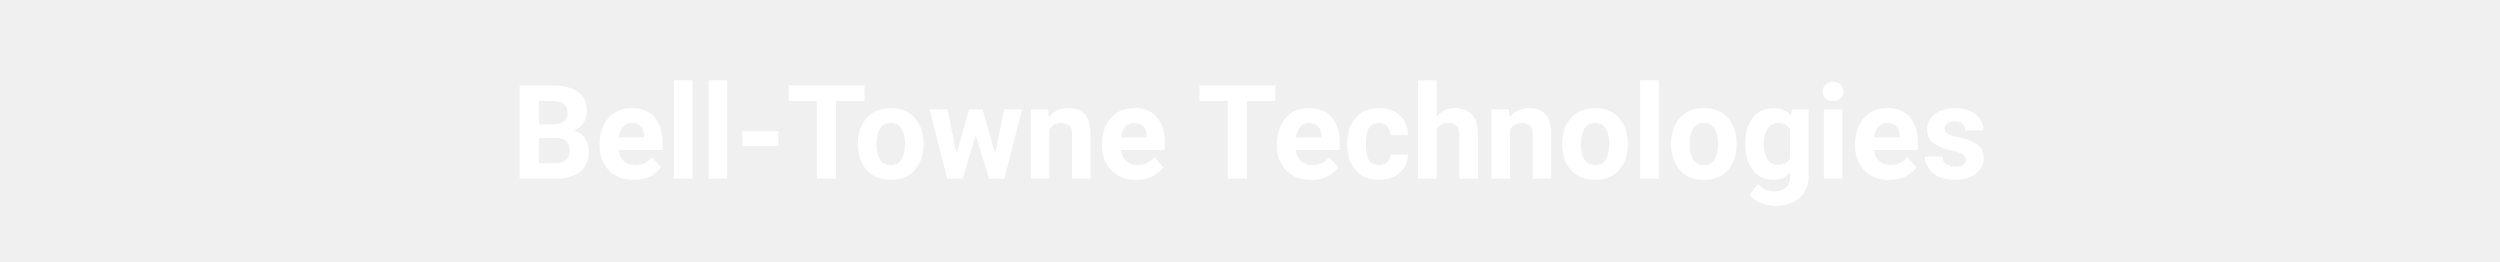
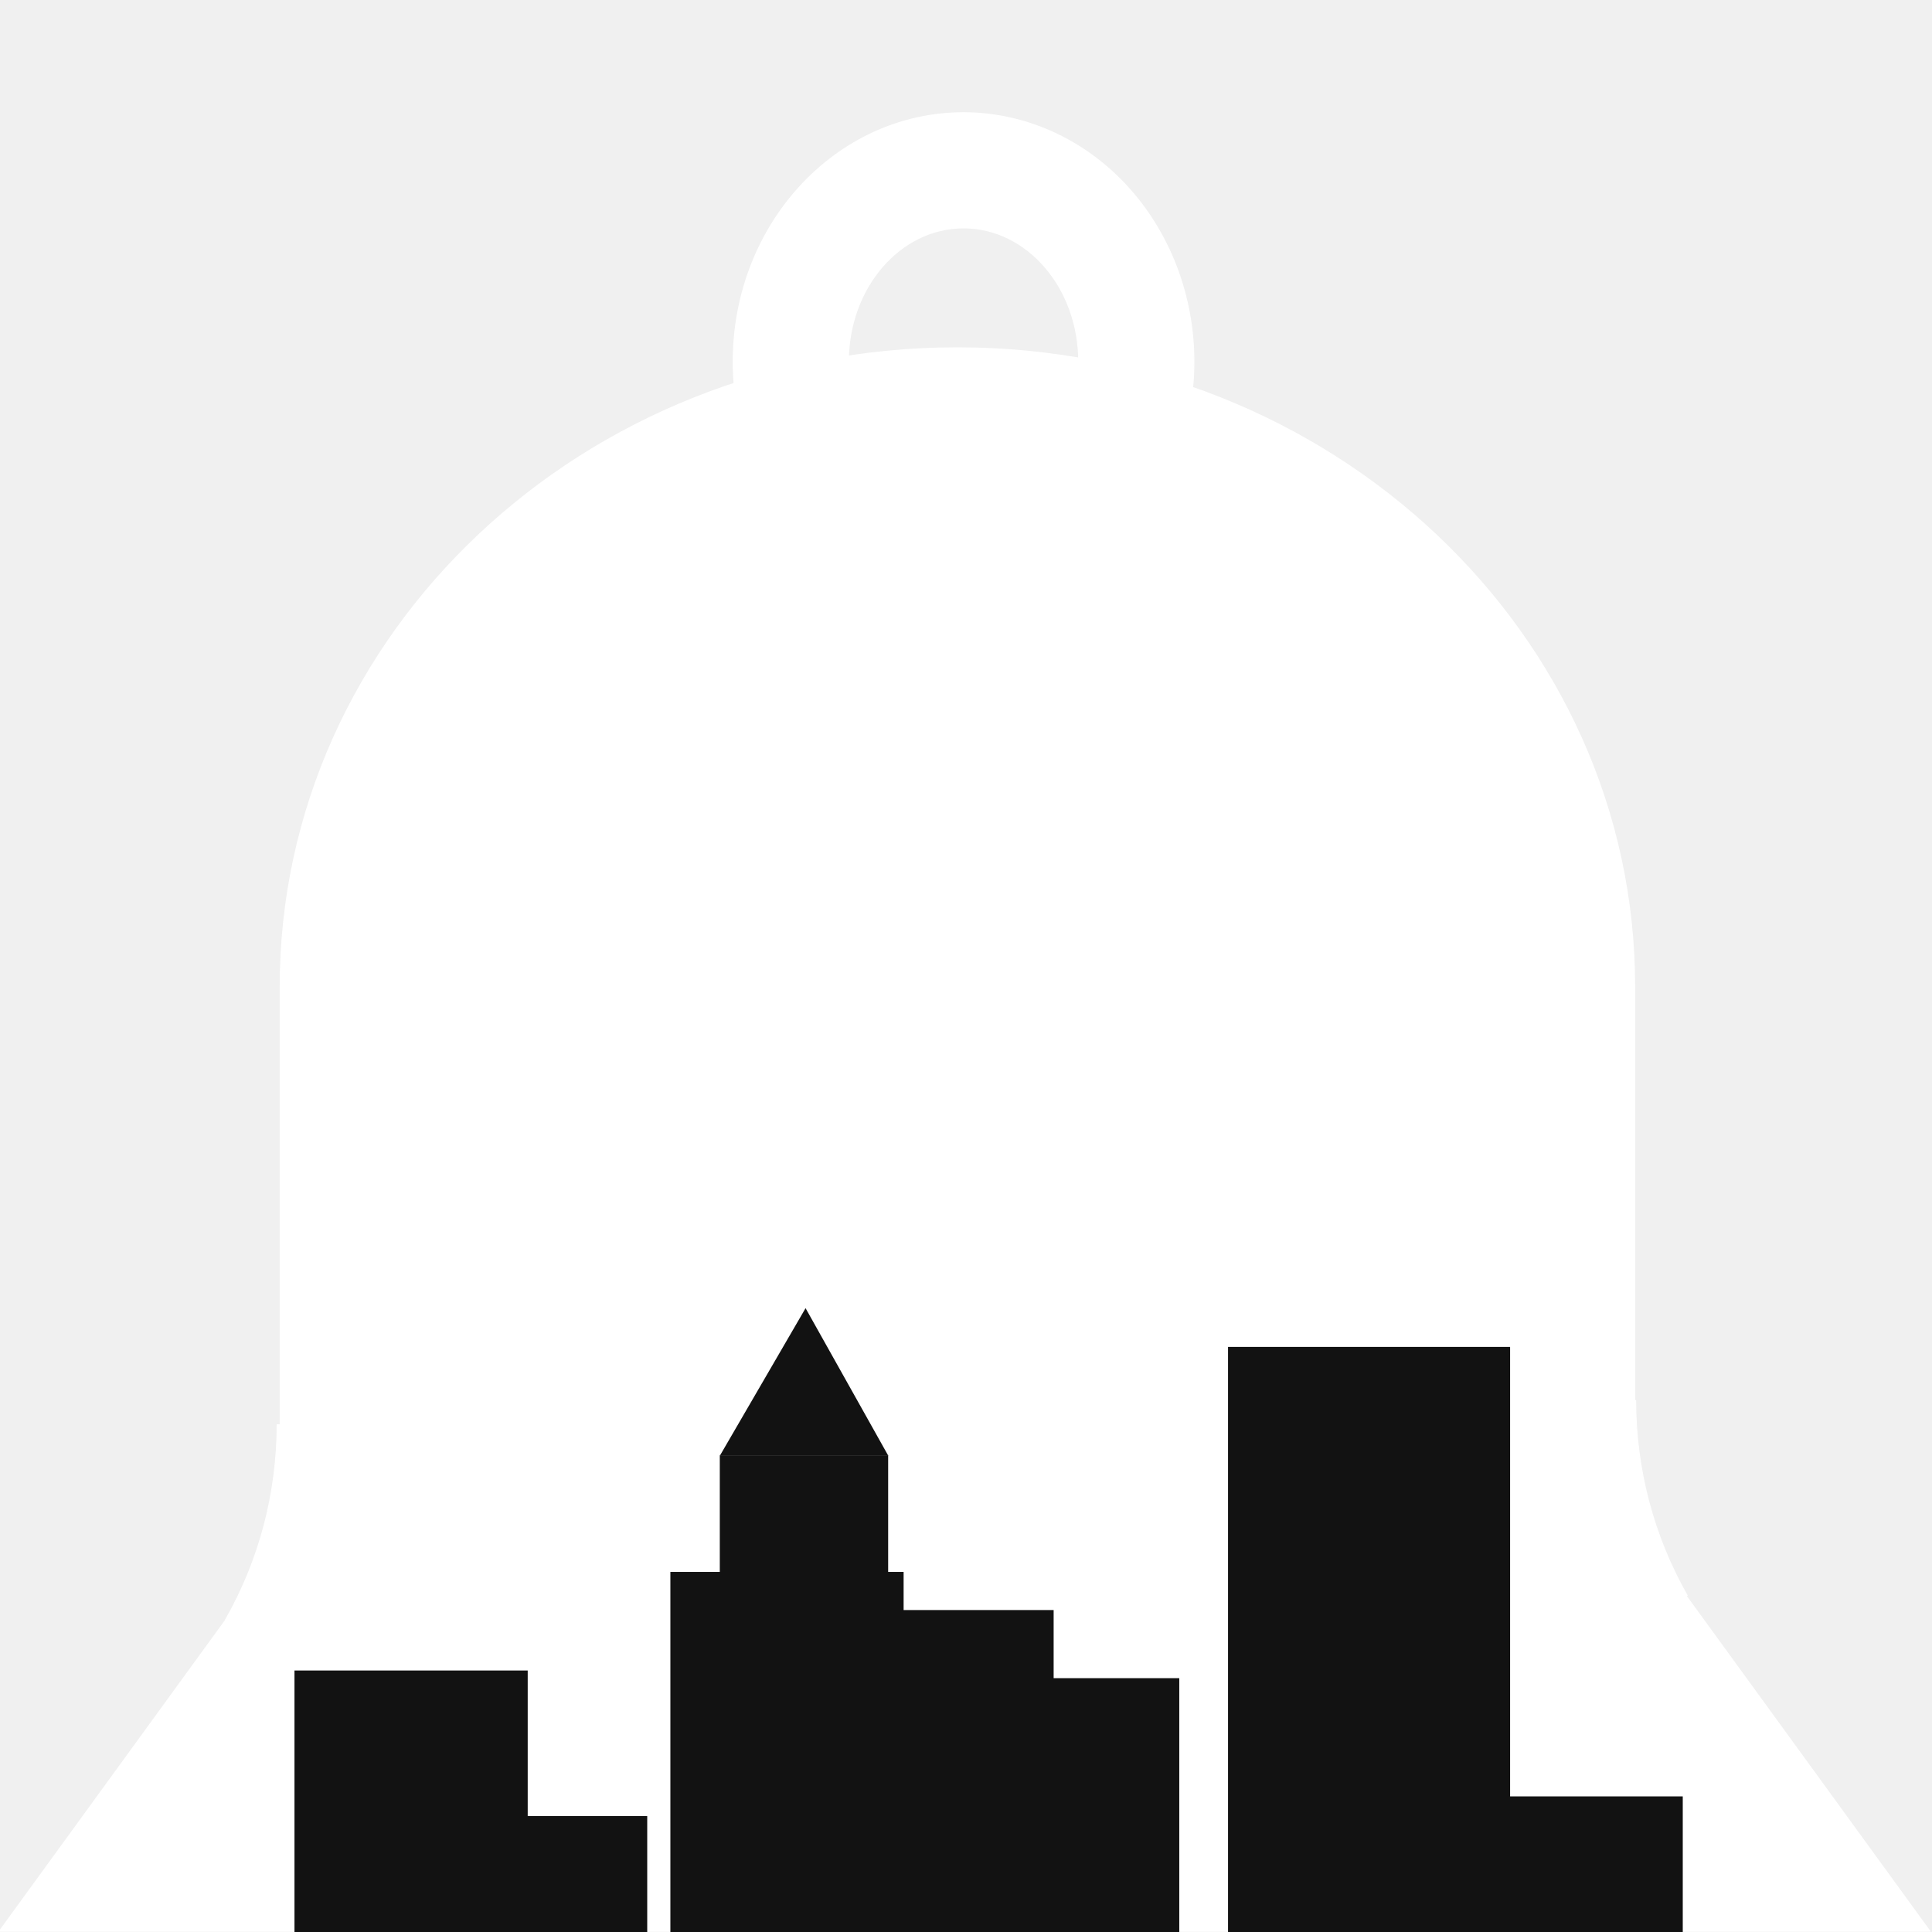
- <svg xmlns="http://www.w3.org/2000/svg" viewBox="0 0 420 44" fill="none">
-   <text x="210" y="30" text-anchor="middle" fill="#FFFFFF" font-family="system-ui, -apple-system, BlinkMacSystemFont, 'Segoe UI', Roboto, sans-serif" font-size="22" font-weight="600">
-     Bell-Towne Technologies
-   </text>
+ <svg xmlns="http://www.w3.org/2000/svg" fill="none" stroke-linecap="square" stroke-miterlimit="10" viewBox="0 0 2000 2000" aria-hidden="true">
+   <clipPath id="belltowne-logo-clip">
+     <path d="M0 0h2000v2000H0V0z" />
+   </clipPath>
+   <g clip-path="url(#belltowne-logo-clip)">
+     <path d="M0 0h2000v2000H0z" />
+     <path fill="#FFFFFF" fill-rule="evenodd" d="M290.064 1682.284v-661.118c0-365.125 313.874-661.118 701.056-661.118s701.055 295.993 701.055 661.118v661.118z" />
+     <path stroke="#FFFFFF" stroke-linecap="butt" stroke-linejoin="round" d="M290.064 1682.284v-661.118c0-365.125 313.874-661.118 701.056-661.118s701.055 295.993 701.055 661.118v661.118z" />
+     <path fill="#FFFFFF" fill-rule="evenodd" d="m-.652 1999.194 270.417-371.969h1457.717l270.417 371.969z" />
+     <path stroke="#FFFFFF" stroke-linecap="butt" stroke-linejoin="round" d="m-.652 1999.194 270.417-371.969h1457.717l270.417 371.969z" />
+     <path fill="#121212" fill-rule="evenodd" d="M304.842 1729.303h241.445v350.029H304.842z" />
+     <path fill="#121212" fill-rule="evenodd" d="M495.723 1880.014h174.282v199.318H495.723zm249.41-373.354h174.283v572.672H745.133z" />
+     <path fill="#121212" fill-rule="evenodd" d="M916.441 1666.72h174.283v412.612H916.441z" />
+     <path fill="#121212" fill-rule="evenodd" d="M1046.5 1737.247h174.283v350.029h-174.282zm-301.315-230.276 88.734-152.756 85.628 152.756z" />
+     <path fill="#FFFFFF" fill-rule="evenodd" d="M759.018 374.333c0-142.29 106.754-257.637 238.441-257.637 63.239 0 123.887 27.143 168.604 75.46 44.716 48.316 69.837 113.848 69.837 182.177 0 142.29-106.753 257.638-238.44 257.638-131.688 0-238.442-115.348-238.442-257.638zm119.22 0c0 76.446 53.378 138.418 119.221 138.418 65.844 0 119.22-61.972 119.22-138.418 0-76.445-53.376-138.417-119.22-138.417-65.843 0-119.22 61.972-119.22 138.417z" />
+     <path stroke="#FFFFFF" stroke-linecap="butt" stroke-linejoin="round" d="M759.018 374.333c0-142.29 106.754-257.637 238.441-257.637 63.239 0 123.887 27.143 168.604 75.46 44.716 48.316 69.837 113.848 69.837 182.177 0 142.29-106.753 257.638-238.44 257.638-131.688 0-238.442-115.348-238.442-257.638zm119.22 0c0 76.446 53.378 138.418 119.221 138.418 65.844 0 119.22-61.972 119.22-138.418 0-76.445-53.376-138.417-119.22-138.417-65.843 0-119.22 61.972-119.22 138.417z" />
+     <path fill="#121212" fill-rule="evenodd" d="M693.974 1627.23H935.42v572.67H693.974zm577.286-232.916h291.994v653.75H1271.26z" />
+     <path fill="#121212" fill-rule="evenodd" d="M1519.03 1859.62h222.961v199.318h-222.96z" />
+     <path fill="#FFFFFF" fill-rule="evenodd" d="M358.134 1474.88c0 83.474-21.752 165.47-63.06 237.713l-61.463-36.022c34.908-61.317 53.286-130.88 53.286-201.69z" />
+     <path stroke="#FFFFFF" stroke-linecap="butt" stroke-linejoin="round" d="M358.134 1474.88c0 83.474-21.752 165.47-63.06 237.713l-61.463-36.022c34.908-61.317 53.286-130.88 53.286-201.69z" />
+     <path fill="#FFFFFF" fill-rule="evenodd" d="M1622.016 1449.906c0 83.474 21.752 165.47 63.06 237.712l61.463-36.021c-34.908-61.317-53.287-130.88-53.287-201.691z" />
+     <path stroke="#FFFFFF" stroke-linecap="butt" stroke-linejoin="round" d="M1622.016 1449.906c0 83.474 21.752 165.47 63.06 237.712l61.463-36.021c-34.908-61.317-53.287-130.88-53.287-201.691z" />
+   </g>
</svg>
